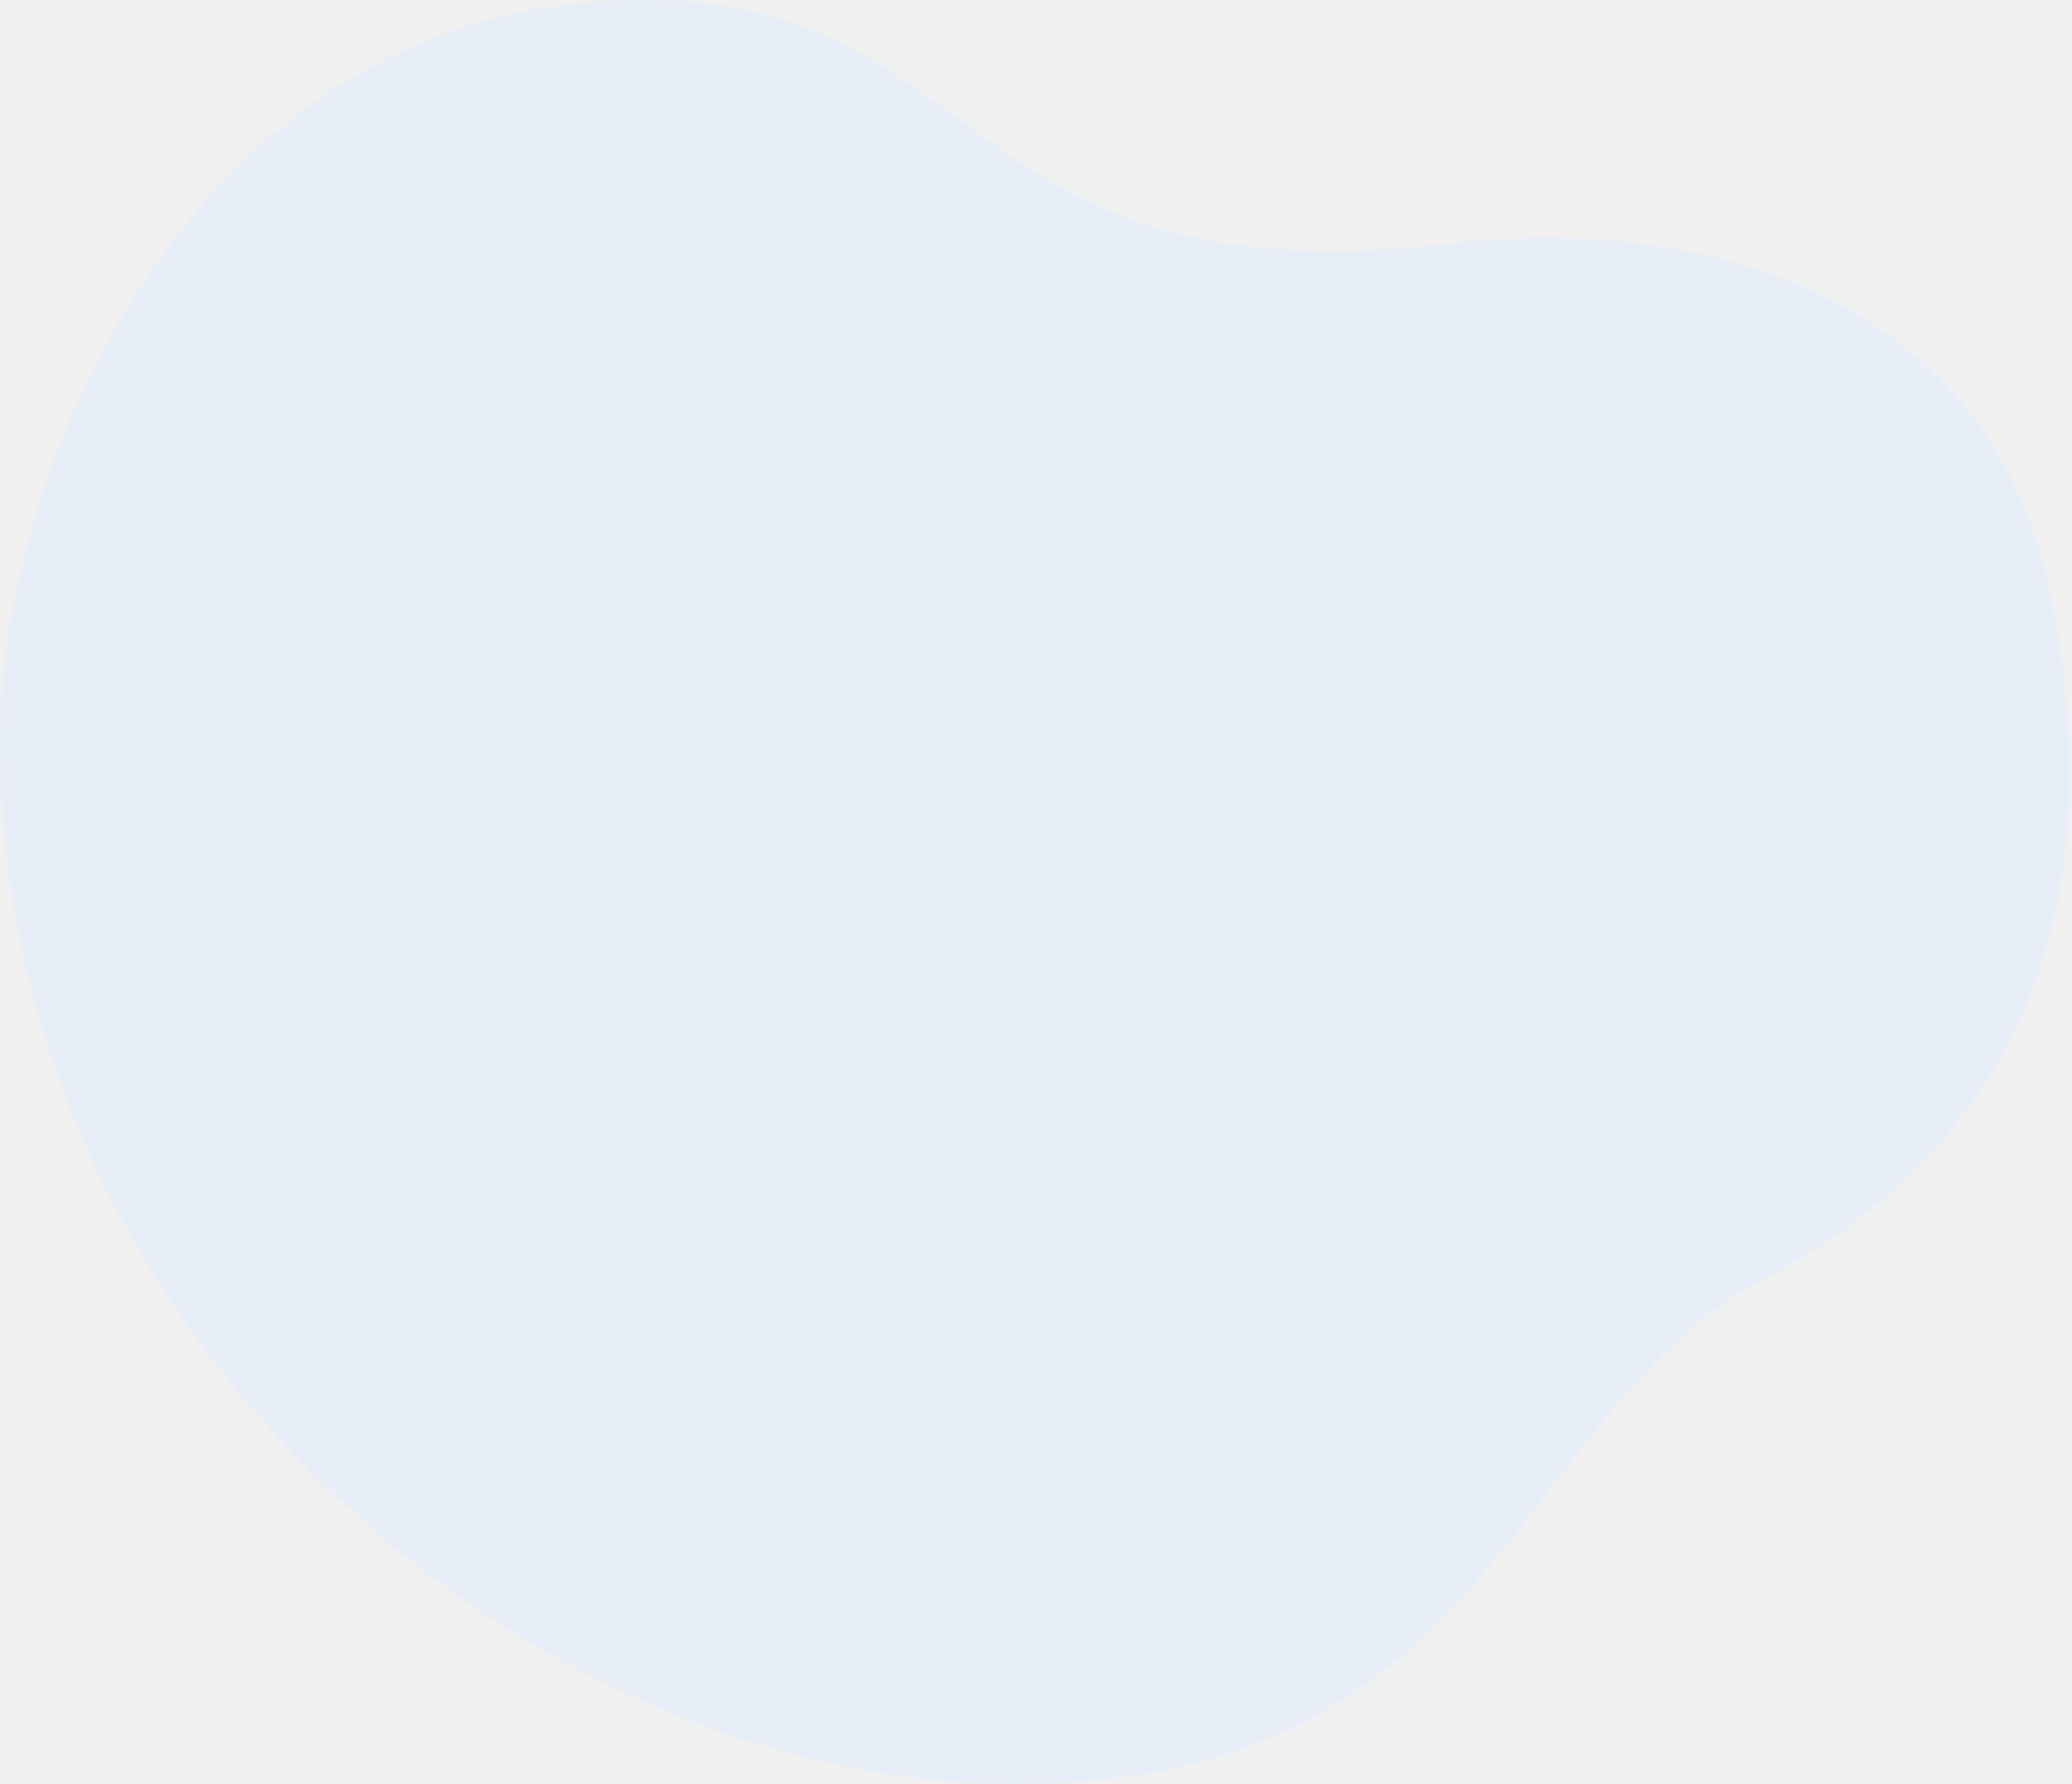
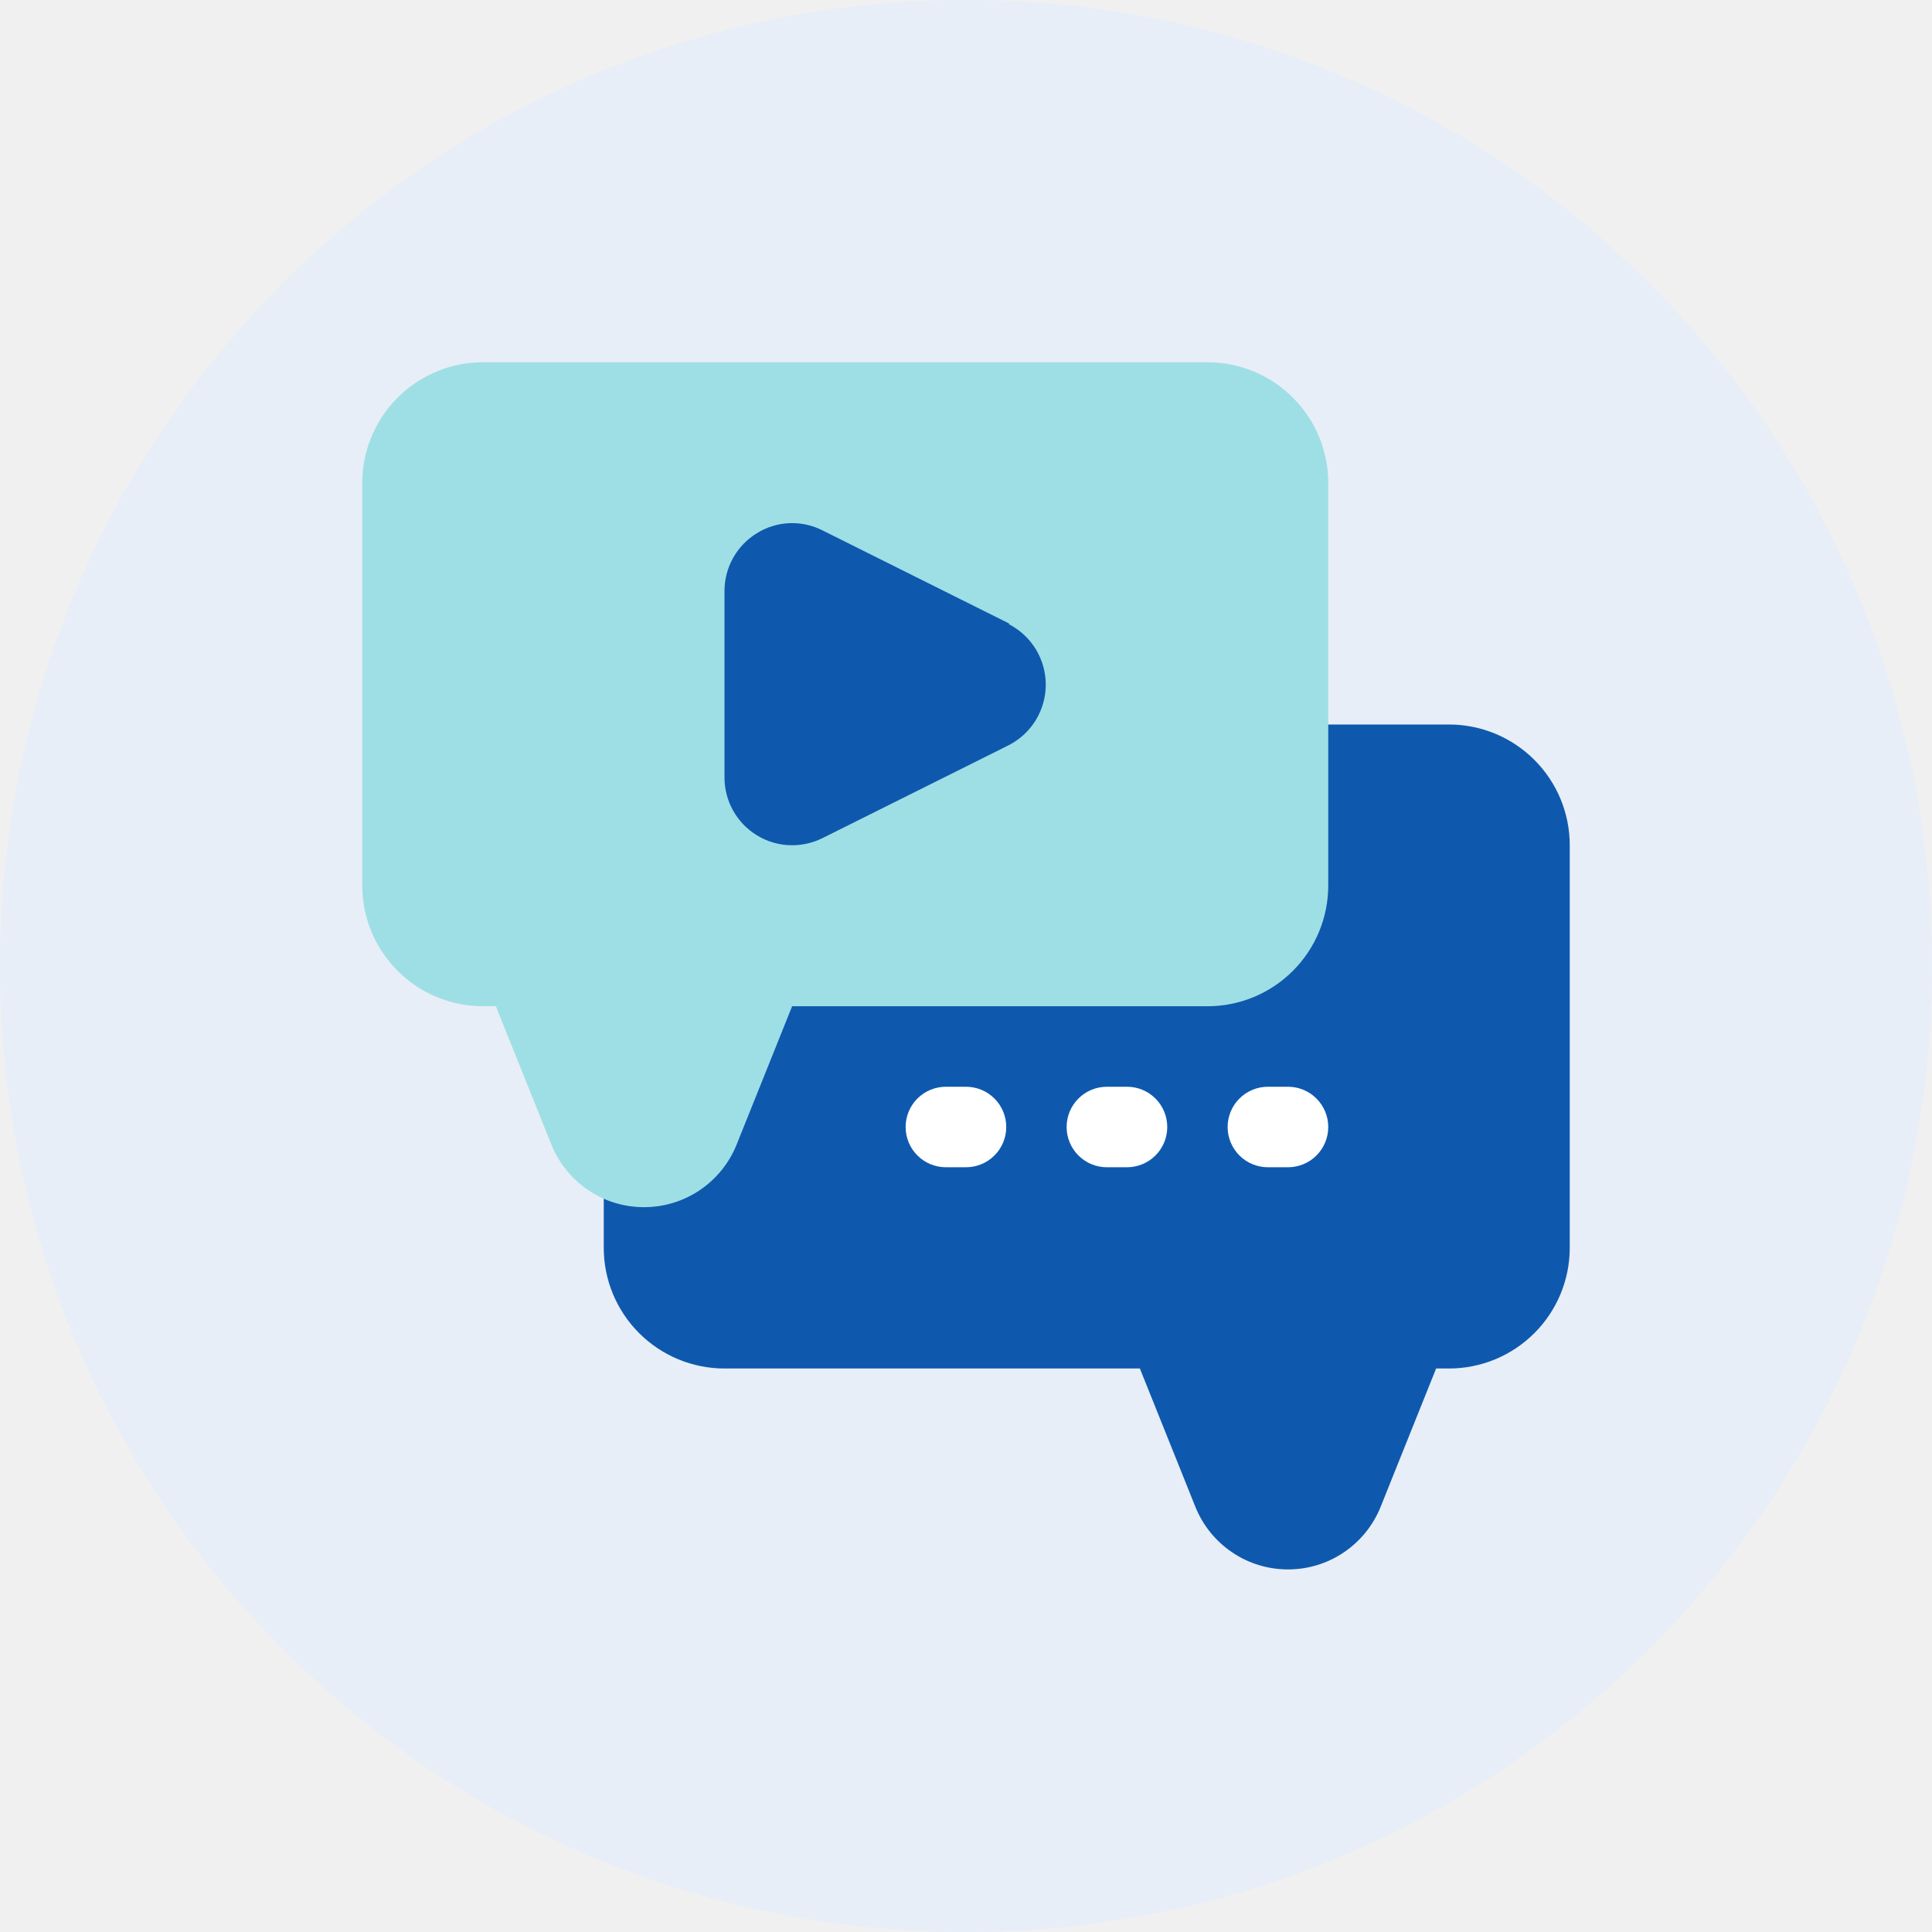
- <svg xmlns="http://www.w3.org/2000/svg" width="79" height="68" viewBox="0 0 79 68" fill="none">
-   <path d="M0 28.264C0 51.094 20.29 68 38.694 68C57.099 68 57.699 53.813 67.226 48.76C78.653 42.7 80.274 32.192 78.052 22.133C75.77 11.804 65.666 8.062 55.186 9.293C35.578 11.597 37.986 -1.135 22.542 0.082C7.098 1.3 0 17.915 0 28.264Z" fill="#E7EEF7" />
+ <svg xmlns="http://www.w3.org/2000/svg" width="48" height="48" viewBox="0 0 48 48" fill="none">
+   <rect width="48" height="48" rx="24" fill="#E7EEF7" />
+   <path d="M36 18H18C17.204 18 16.441 18.316 15.879 18.879C15.316 19.441 15 20.204 15 21V31C15 31.796 15.316 32.559 15.879 33.121C16.441 33.684 17.204 34 18 34H28.32L29.7 37.44C29.885 37.899 30.203 38.291 30.613 38.568C31.022 38.845 31.506 38.992 32 38.992C32.494 38.992 32.978 38.845 33.387 38.568C33.797 38.291 34.115 37.899 34.3 37.44L35.68 34H36C36.796 34 37.559 33.684 38.121 33.121C38.684 32.559 39 31.796 39 31V21C39 20.204 38.684 19.441 38.121 18.879C37.559 18.316 36.796 18 36 18Z" fill="#0E59AE" />
+   <path d="M30 9H12C11.204 9 10.441 9.316 9.879 9.879C9.316 10.441 9 11.204 9 12V22C9 22.796 9.316 23.559 9.879 24.121C10.441 24.684 11.204 25 12 25H12.32L13.7 28.44C13.885 28.899 14.203 29.291 14.613 29.568C15.022 29.845 15.505 29.992 16 29.992C16.494 29.992 16.978 29.845 17.387 29.568C17.797 29.291 18.115 28.899 18.3 28.44L19.68 25H30C30.796 25 31.559 24.684 32.121 24.121C32.684 23.559 33 22.796 33 22V12C33 11.204 32.684 10.441 32.121 9.879C31.559 9.316 30.796 9 30 9Z" fill="#9EDFE5" />
+   <path d="M25.07 15.49L20.44 13.18C20.184 13.049 19.898 12.986 19.611 12.998C19.323 13.01 19.044 13.097 18.8 13.25C18.556 13.4 18.354 13.611 18.214 13.861C18.074 14.111 18 14.393 18 14.68V19.32C18 19.607 18.074 19.889 18.214 20.139C18.354 20.39 18.556 20.6 18.8 20.75C19.064 20.914 19.369 21.001 19.68 21C19.944 21 20.204 20.938 20.44 20.82L25.07 18.51C25.345 18.367 25.575 18.152 25.736 17.888C25.896 17.623 25.982 17.32 25.982 17.01C25.982 16.701 25.896 16.397 25.736 16.132C25.575 15.868 25.345 15.653 25.07 15.51V15.49Z" fill="#0E59AE" />
+   <path d="M24 29H23.5C23.235 29 22.98 28.895 22.793 28.707C22.605 28.52 22.5 28.265 22.5 28C22.5 27.735 22.605 27.48 22.793 27.293C22.98 27.105 23.235 27 23.5 27H24C24.265 27 24.52 27.105 24.707 27.293C24.895 27.48 25 27.735 25 28C25 28.265 24.895 28.52 24.707 28.707C24.52 28.895 24.265 29 24 29Z" fill="white" />
+   <path d="M28 29H27.5C27.235 29 26.98 28.895 26.793 28.707C26.605 28.52 26.5 28.265 26.5 28C26.5 27.735 26.605 27.48 26.793 27.293C26.98 27.105 27.235 27 27.5 27H28C28.265 27 28.52 27.105 28.707 27.293C28.895 27.48 29 27.735 29 28C29 28.265 28.895 28.52 28.707 28.707C28.52 28.895 28.265 29 28 29Z" fill="white" />
+   <path d="M32 29H31.5C31.235 29 30.98 28.895 30.793 28.707C30.605 28.52 30.5 28.265 30.5 28C30.5 27.735 30.605 27.48 30.793 27.293C30.98 27.105 31.235 27 31.5 27H32C32.265 27 32.52 27.105 32.707 27.293C32.895 27.48 33 27.735 33 28C33 28.265 32.895 28.52 32.707 28.707C32.52 28.895 32.265 29 32 29Z" fill="white" />
</svg>
